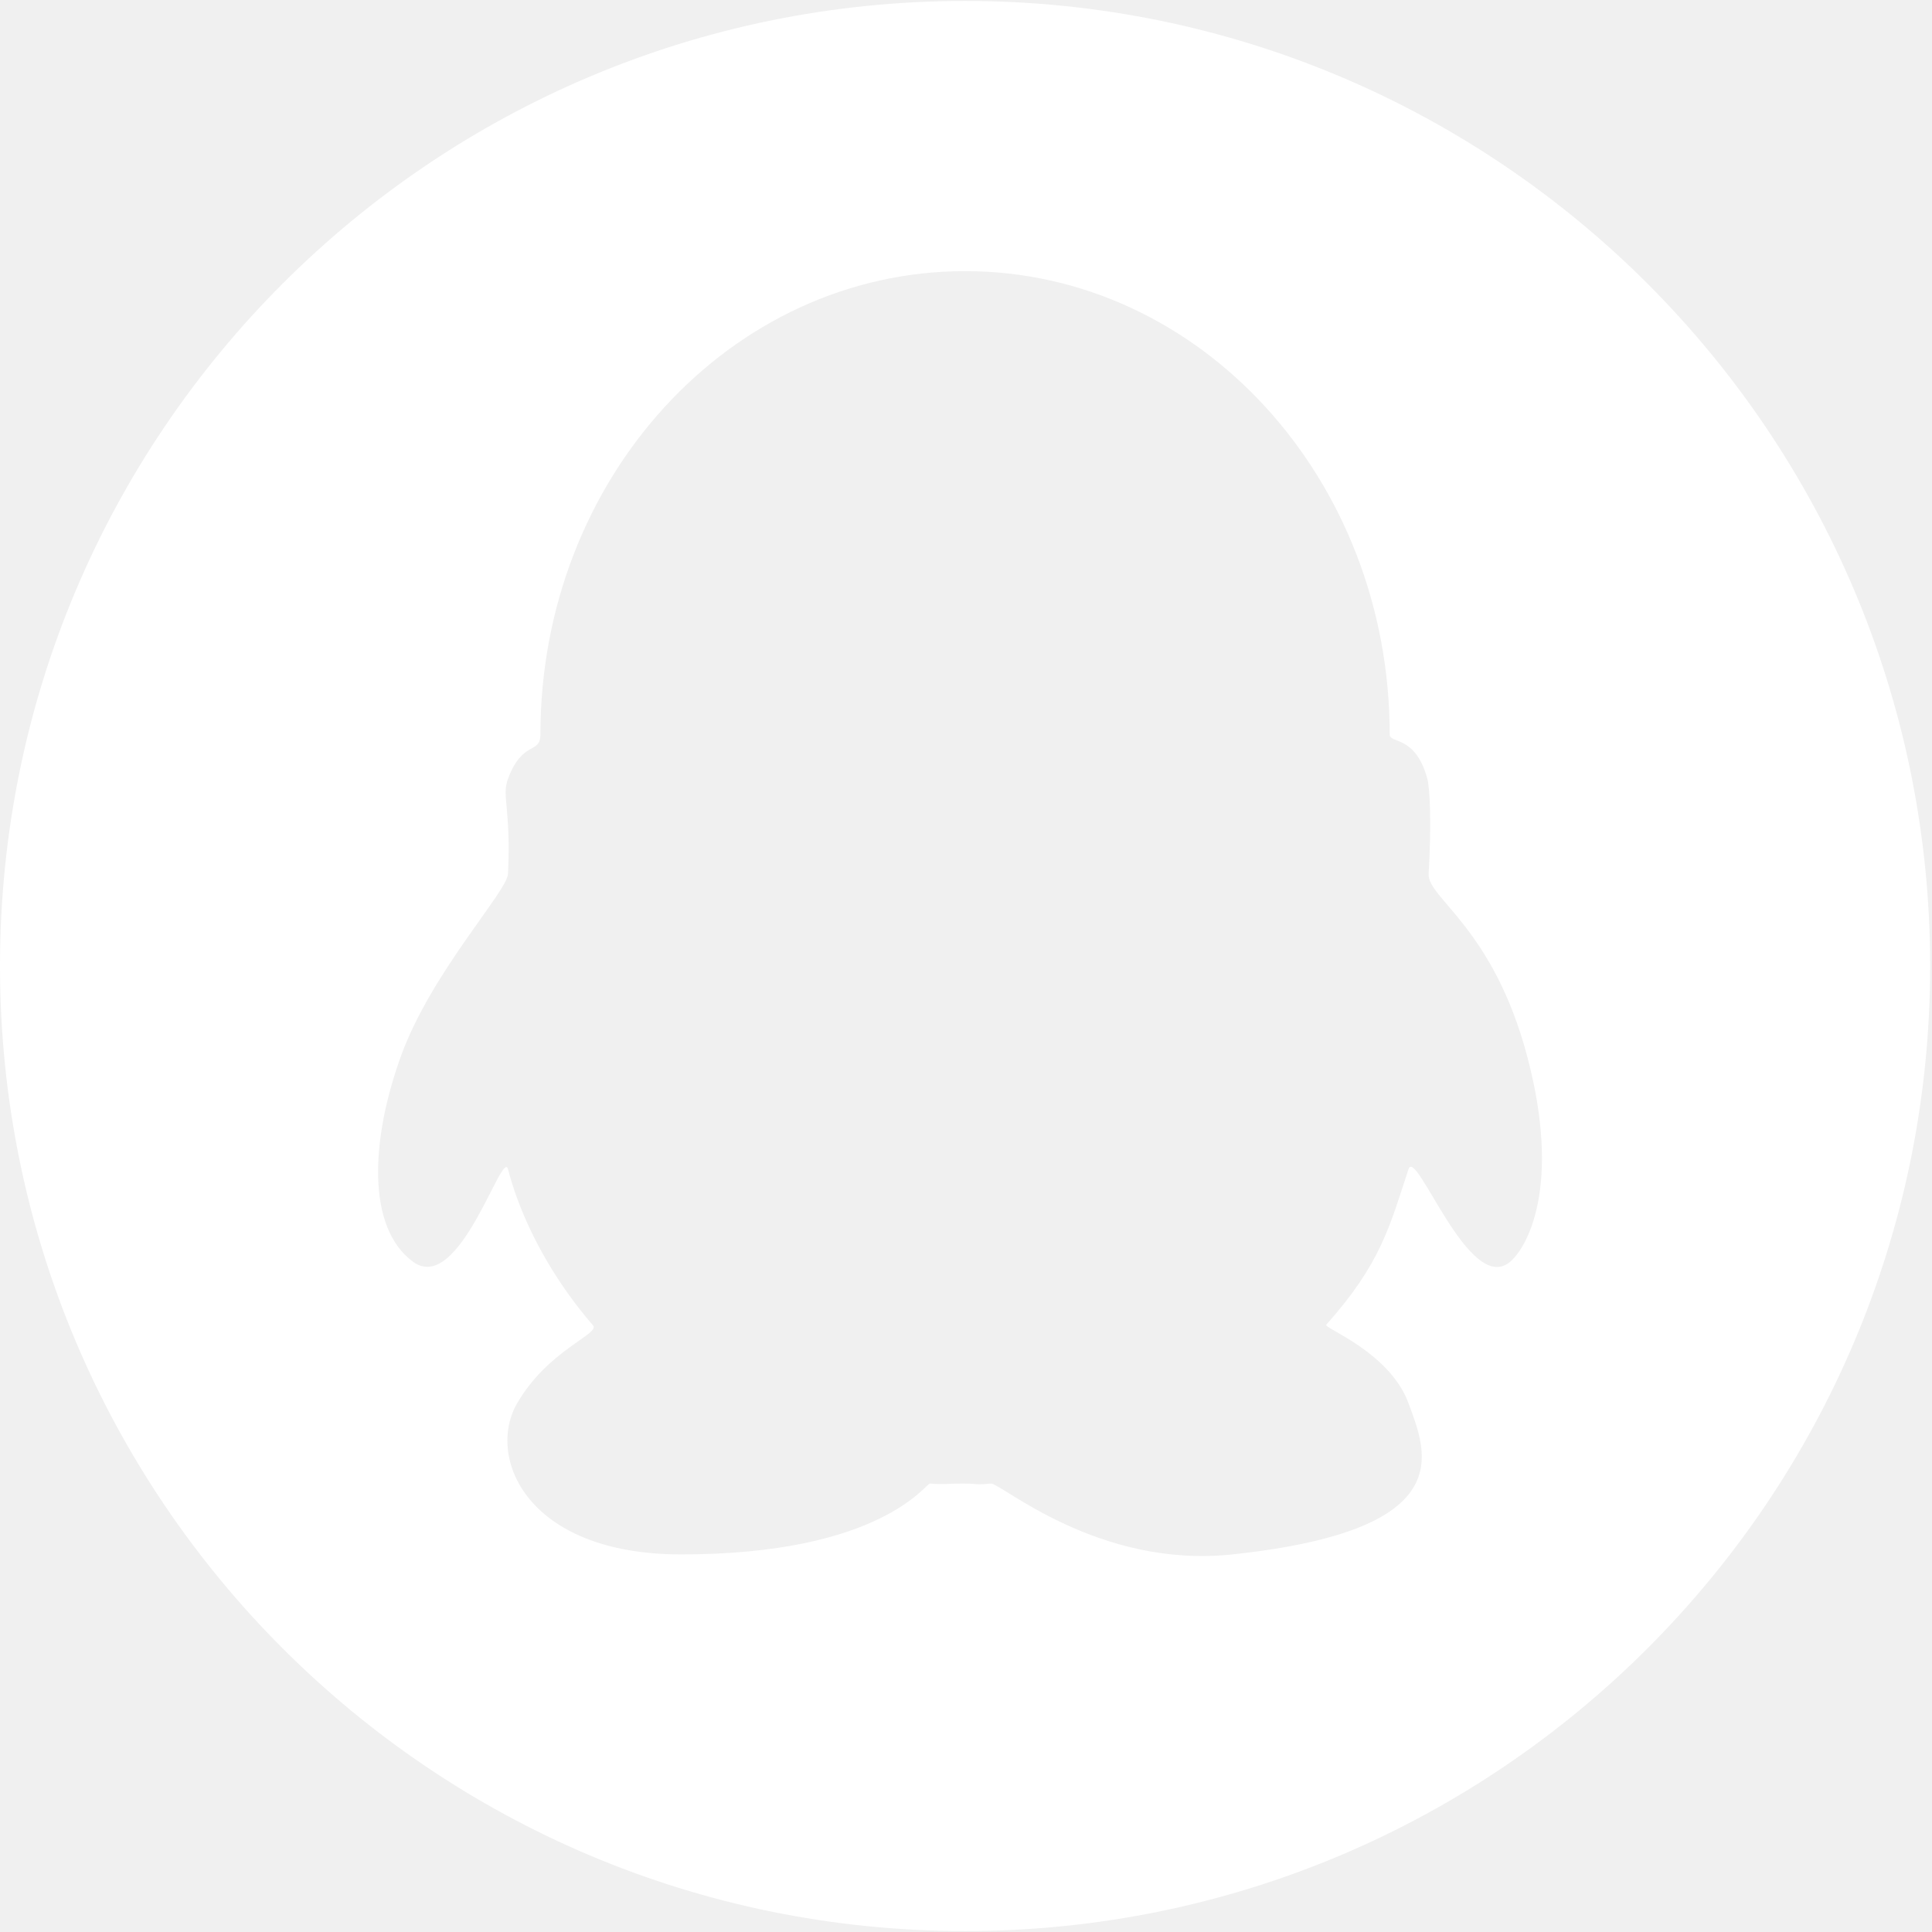
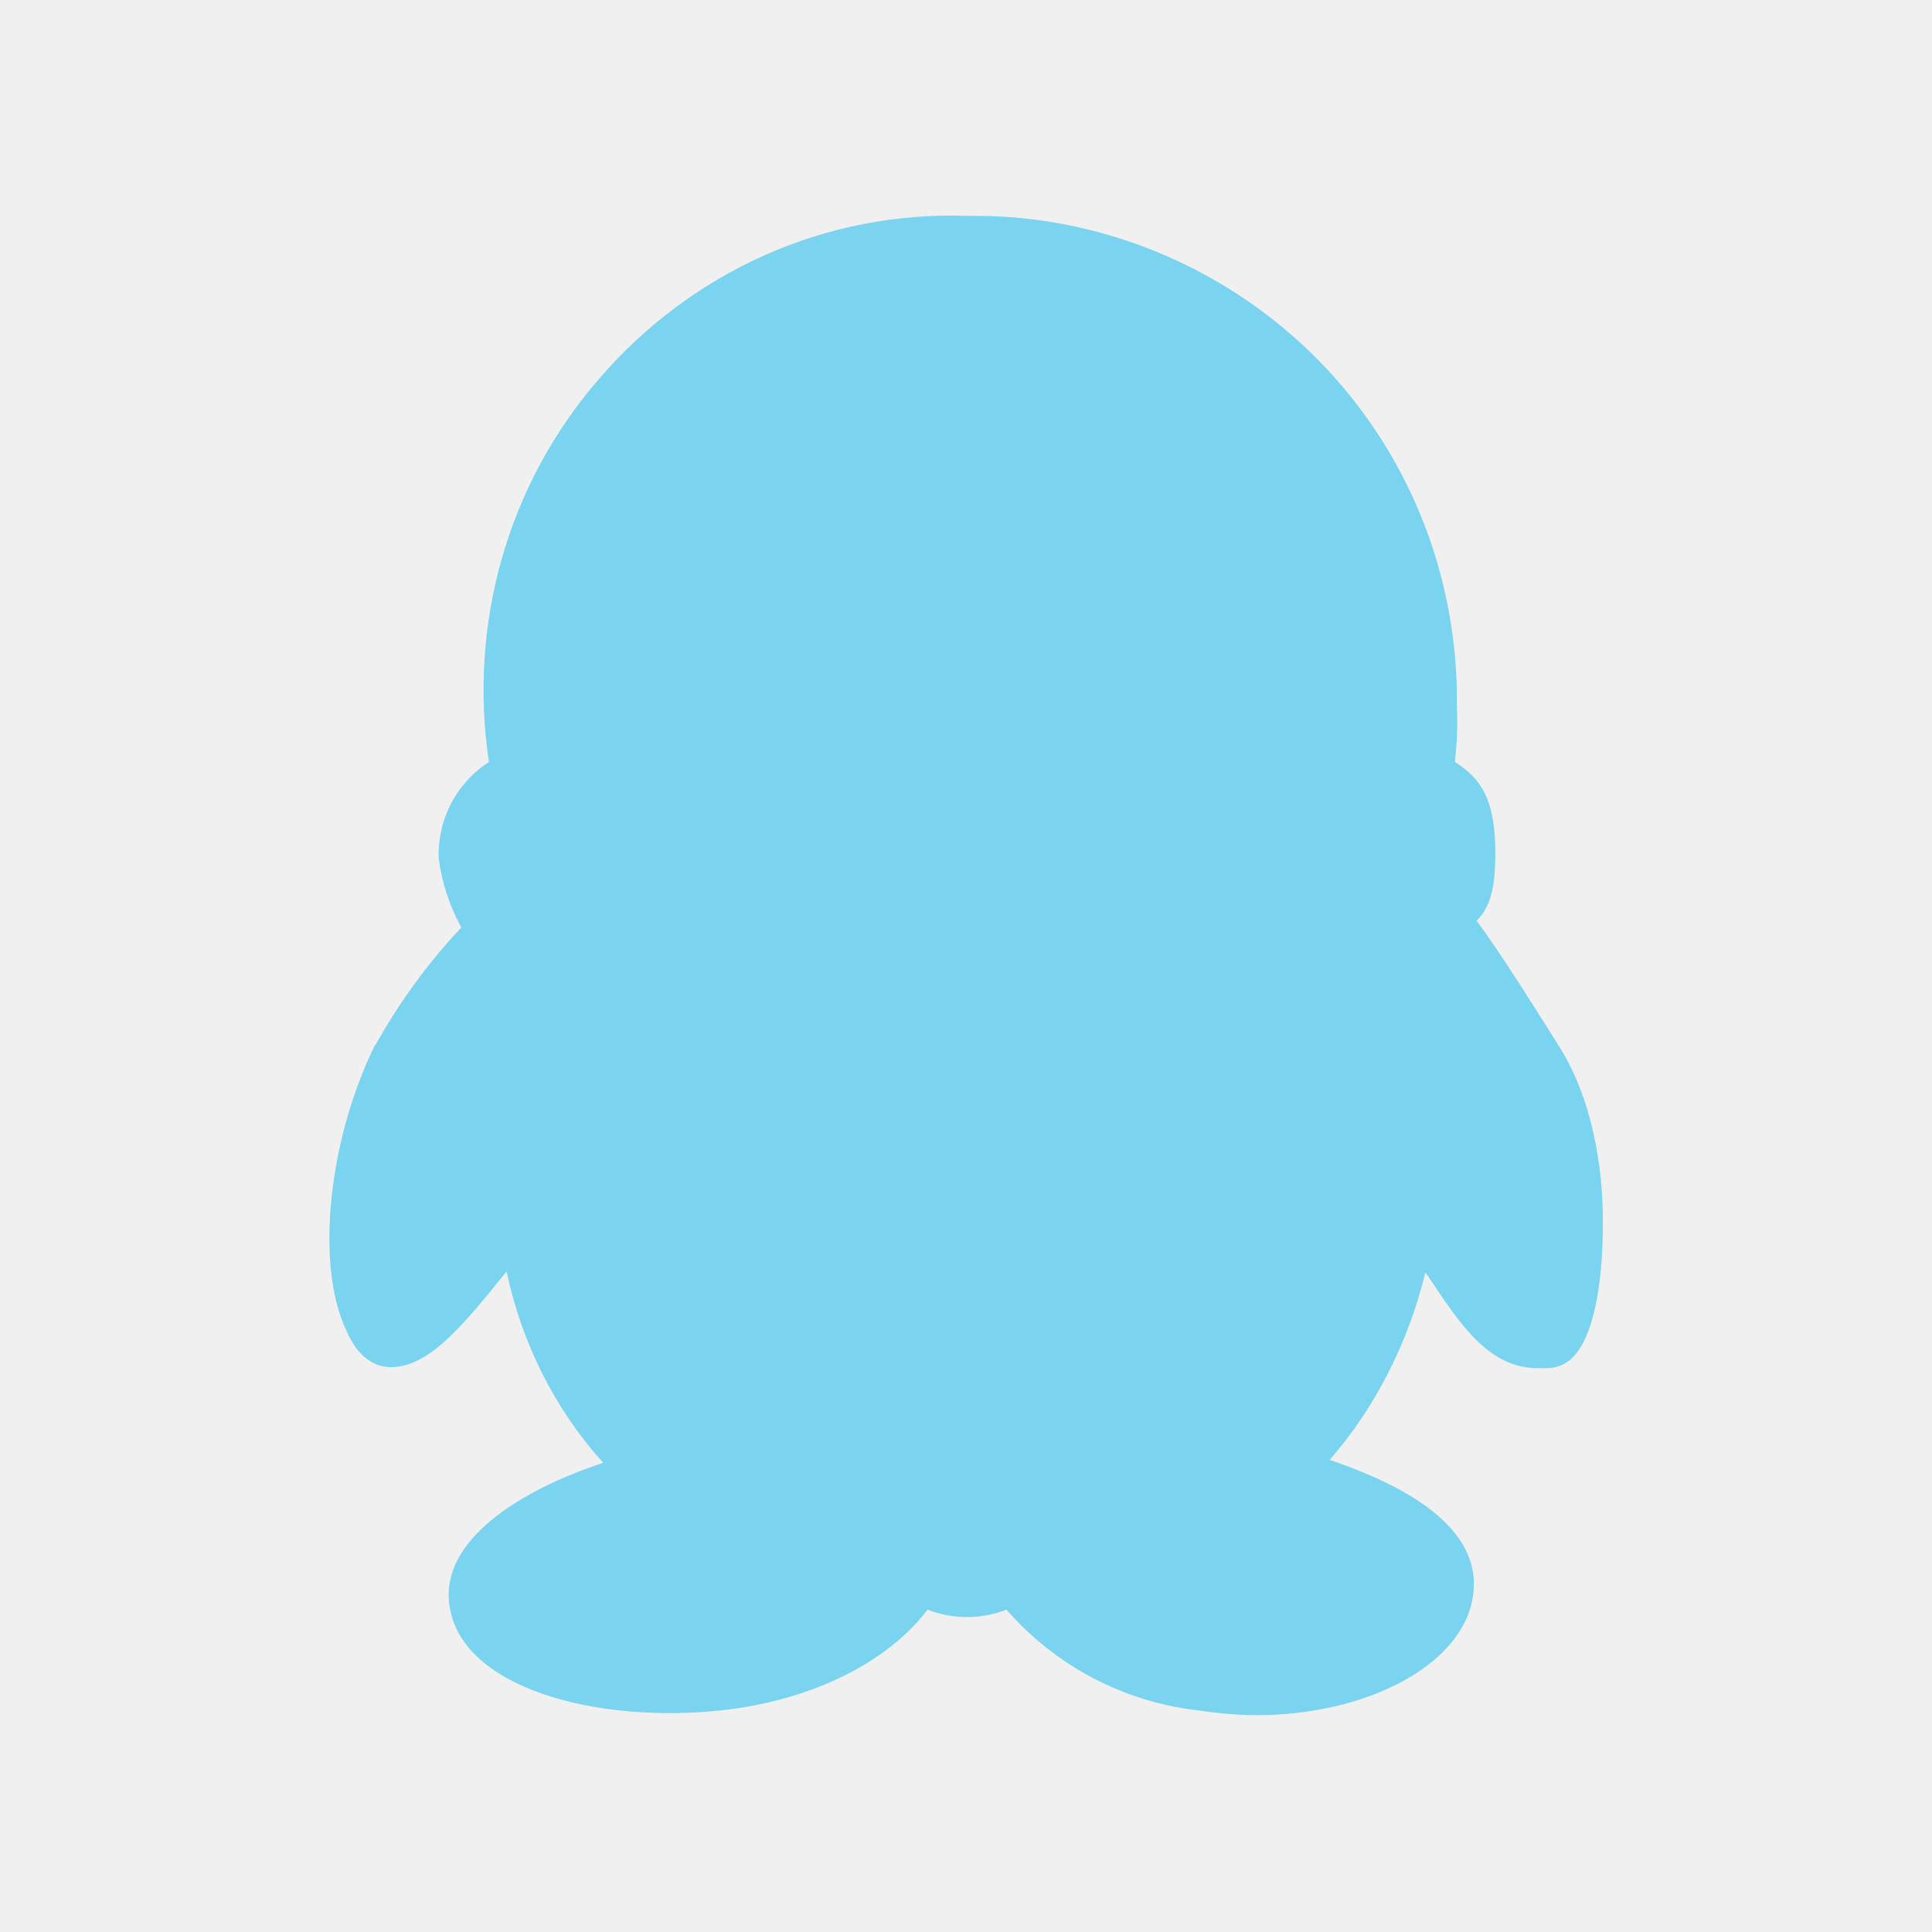
- <svg xmlns="http://www.w3.org/2000/svg" t="1704267014489" class="icon" viewBox="0 0 1025 1024" version="1.1" p-id="5237" width="200" height="200">
-   <path d="M512.009 0C229.234 0 0 229.234 0 511.991c0 282.775 229.234 512.009 512.009 512.009 282.775 0 512.009-229.234 512.009-512.009C1024 229.234 794.766 0 512.009 0zM801.265 668.86c-21.738 18.638-49.955-61.347-54.008-49.04-9.879 29.936-14.529 49.937-43.643 82.506-1.55 1.737 33.671 14.473 43.643 41.626 9.543 26.033 28.143 67.286-93.486 80.227-71.375 7.582-122.937-38.022-128.091-37.593-9.524 0.84-5.285 0-15.519 0-8.366 0-8.927 0.616-16.807 0-2.166-0.168-25.883 37.593-131.975 37.593-82.226 0-103.515-51.748-86.988-80.227 16.546-28.461 44.129-36.752 40.244-41.253-19.142-22.186-32.364-45.922-40.244-67.36-1.942-5.341-3.586-10.533-4.874-15.519-2.988-11.448-25.883 67.23-50.46 49.04-24.576-18.171-22.391-64.41-6.48-108.688 16.06-44.614 56.492-87.585 56.94-97.072 1.625-35.296-3.474-41.159 0-50.422 7.75-20.766 17.2-12.792 17.2-23.568 0-135.729 100.863-245.761 225.294-245.761 124.412 0 225.275 110.032 225.275 245.761 0 5.21 13.521 0 19.982 23.568 1.326 4.874 2.26 23.661 0.672 50.422-0.747 12.848 34.268 28.498 52.364 97.072C828.437 628.765 810.322 661.11 801.265 668.86z" fill="#ffffff" p-id="5238" />
+ <svg xmlns="http://www.w3.org/2000/svg" t="1704276852751" class="icon" viewBox="0 0 1024 1024" version="1.1" p-id="15398" width="200" height="200">
+   <path d="M666.122 909.061c-10.449 0-21.42-1.045-31.869-2.612-39.184-4.702-74.71-23.51-100.833-53.29-13.584 5.224-28.212 5.224-41.796 0-21.42 28.212-61.649 48.065-108.669 53.29-66.351 7.314-138.449-11.494-144.718-55.38-5.224-34.482 37.094-61.127 81.502-75.755-25.6-28.212-43.363-63.739-51.2-101.355l-0.522 0.522c-25.078 31.347-41.796 50.155-61.127 50.155-2.09 0-4.18-0.522-6.269-1.045-7.314-2.612-13.061-8.882-17.241-18.808-16.196-34.482-9.404-100.31 15.151-150.465 0 0 0-0.522 0.522-0.522 12.539-22.465 27.69-43.363 45.453-62.171-6.269-11.494-10.449-24.033-12.016-37.094v-3.135c0.522-19.331 10.449-37.094 26.645-47.543-10.971-73.143 9.927-147.331 58.514-203.233 49.11-56.947 120.163-88.816 194.873-86.204h4.702c65.306 0 129.567 26.122 177.11 72.098 49.11 47.543 76.8 112.327 77.845 180.767v7.314c0.522 9.927 0 19.331-1.045 29.257 14.106 8.882 21.42 20.376 21.42 48.065 0 13.584-1.045 27.69-9.927 36.049 13.061 17.763 28.735 42.841 41.273 62.694l2.612 4.18c20.376 32.392 23.51 74.188 22.988 96.131 0 17.241-2.09 58.514-18.286 70.531-3.657 2.612-7.314 3.657-12.016 3.657h-4.18c-26.122 0-41.273-23.51-57.992-48.588l-1.567-2.09c-8.882 36.571-26.122 71.053-50.678 99.265 27.167 9.404 83.069 31.347 75.755 73.143-5.747 35.527-55.902 62.171-114.416 62.171z m-388.702-63.739z m250.253-11.494z m276.376-140.016z m-47.02-235.102z" fill="#7BD4EF" p-id="15399" />
</svg>
